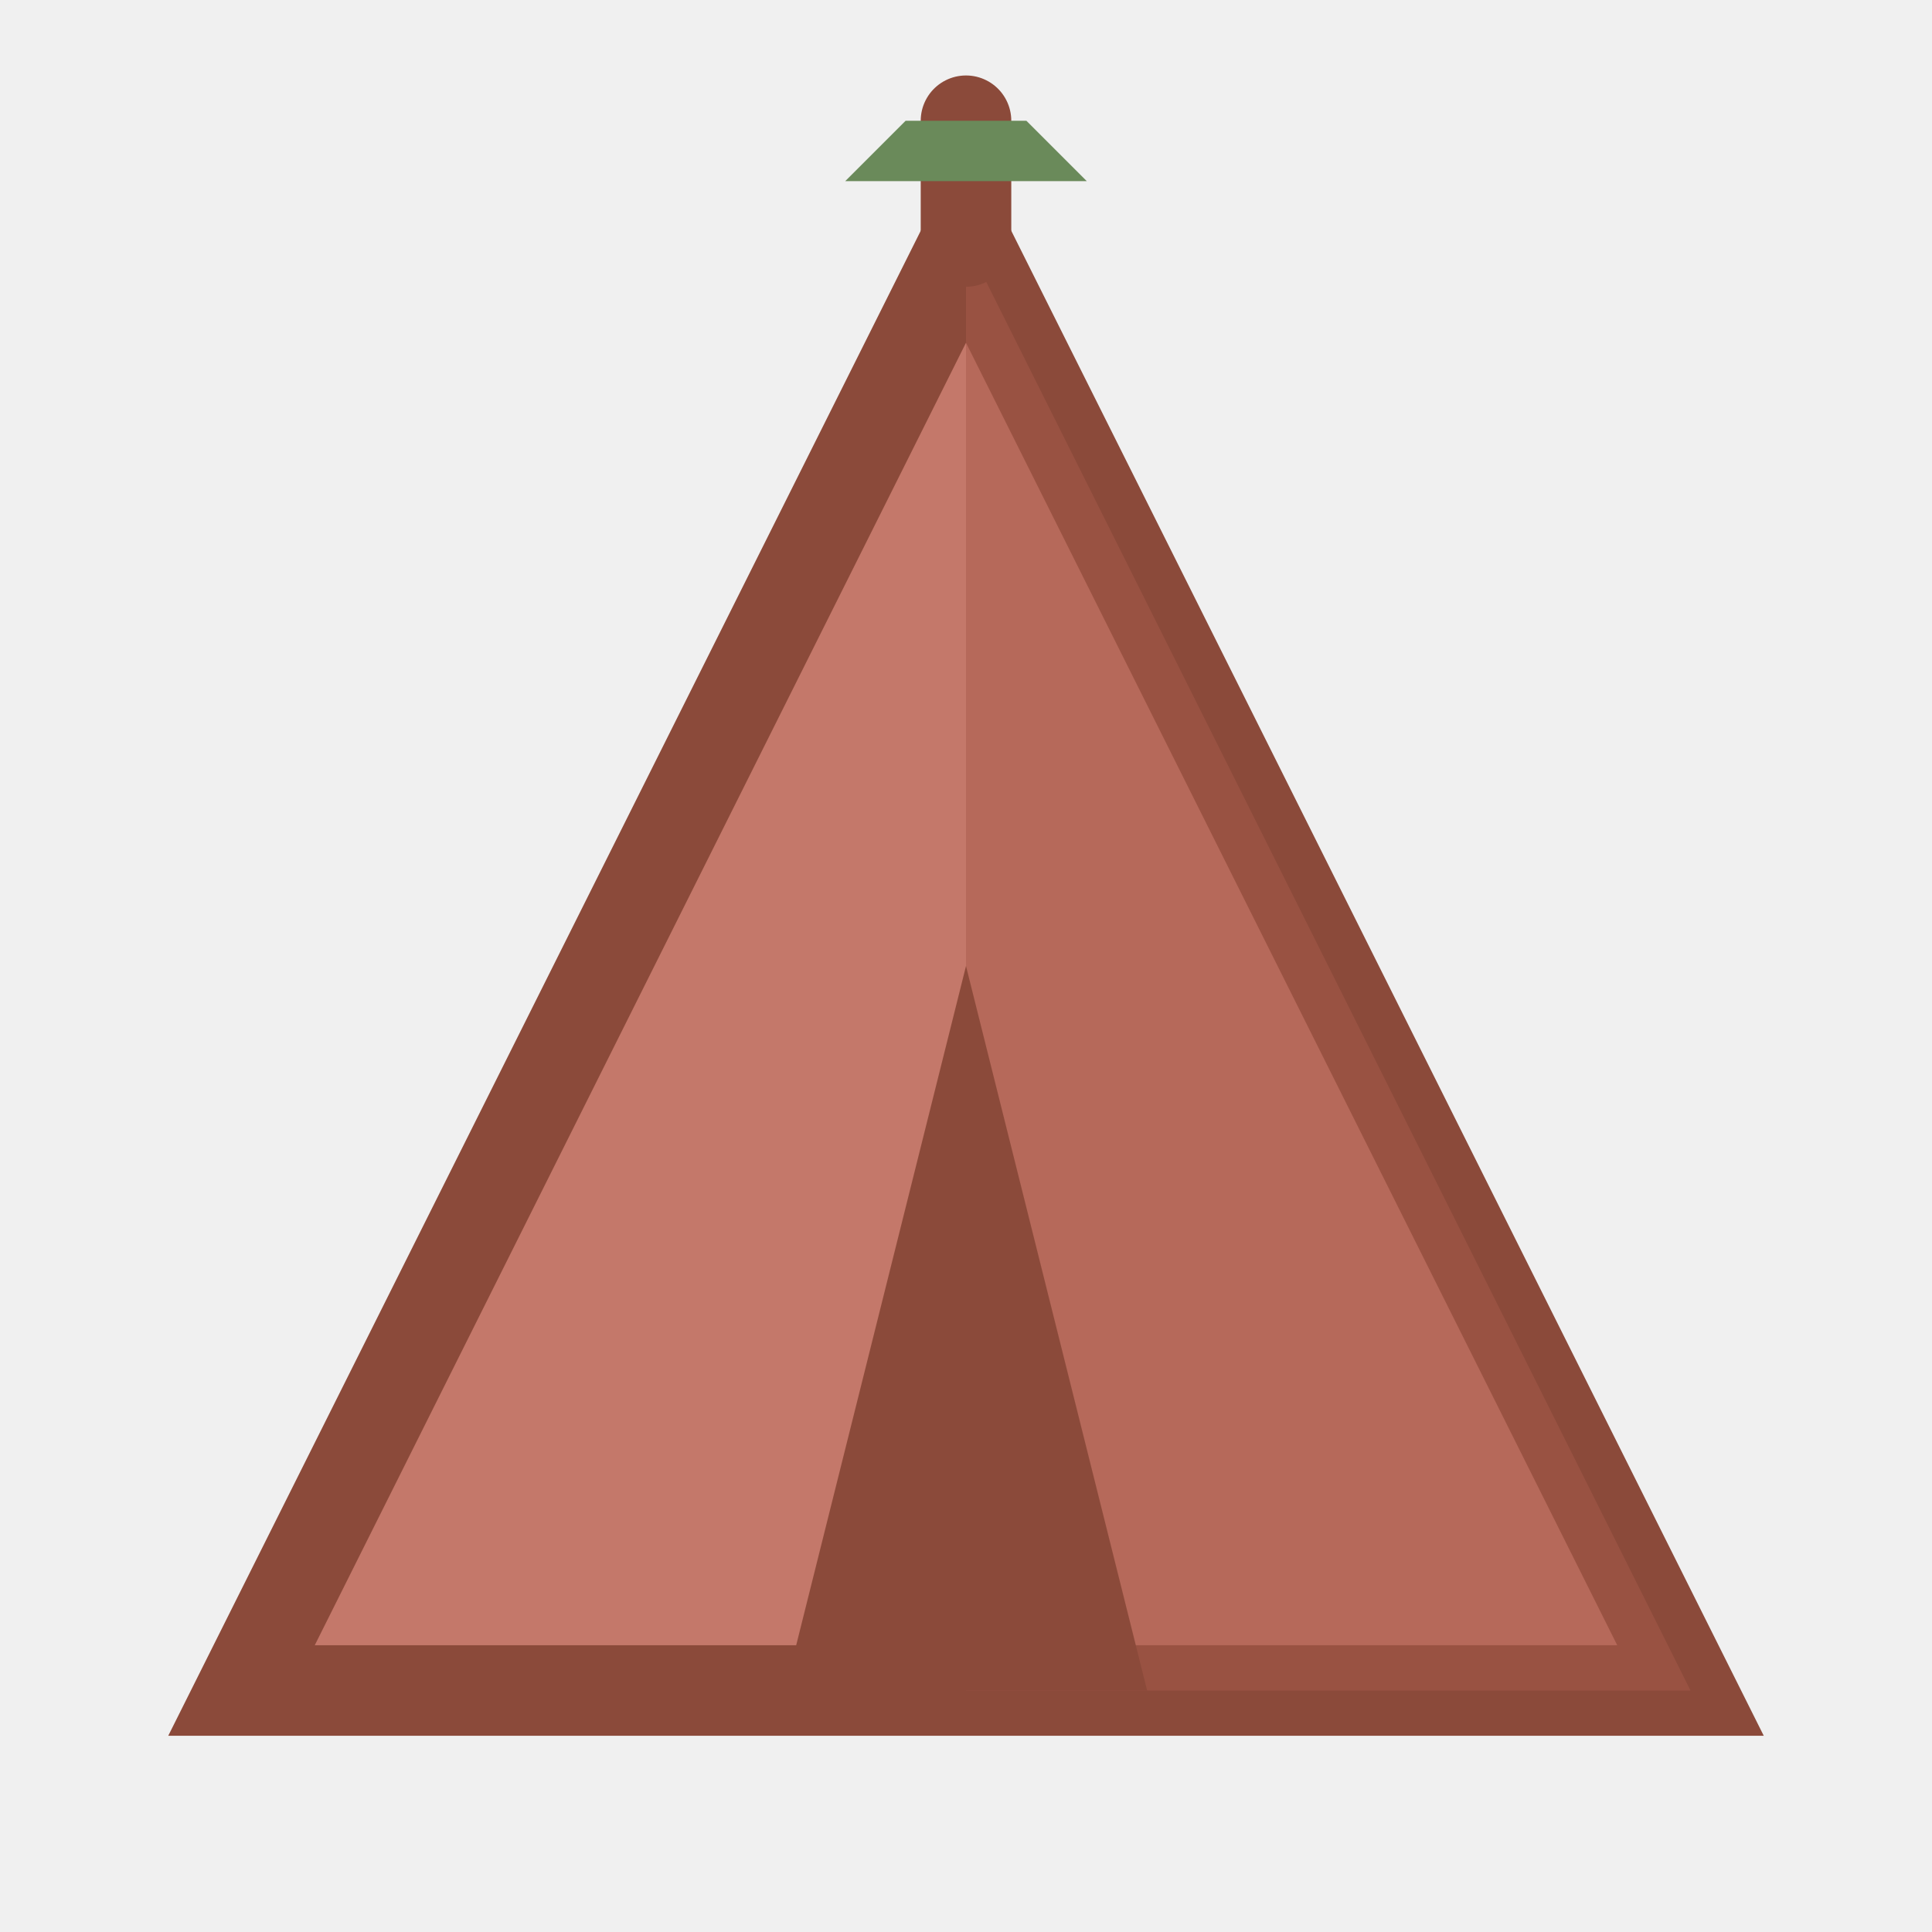
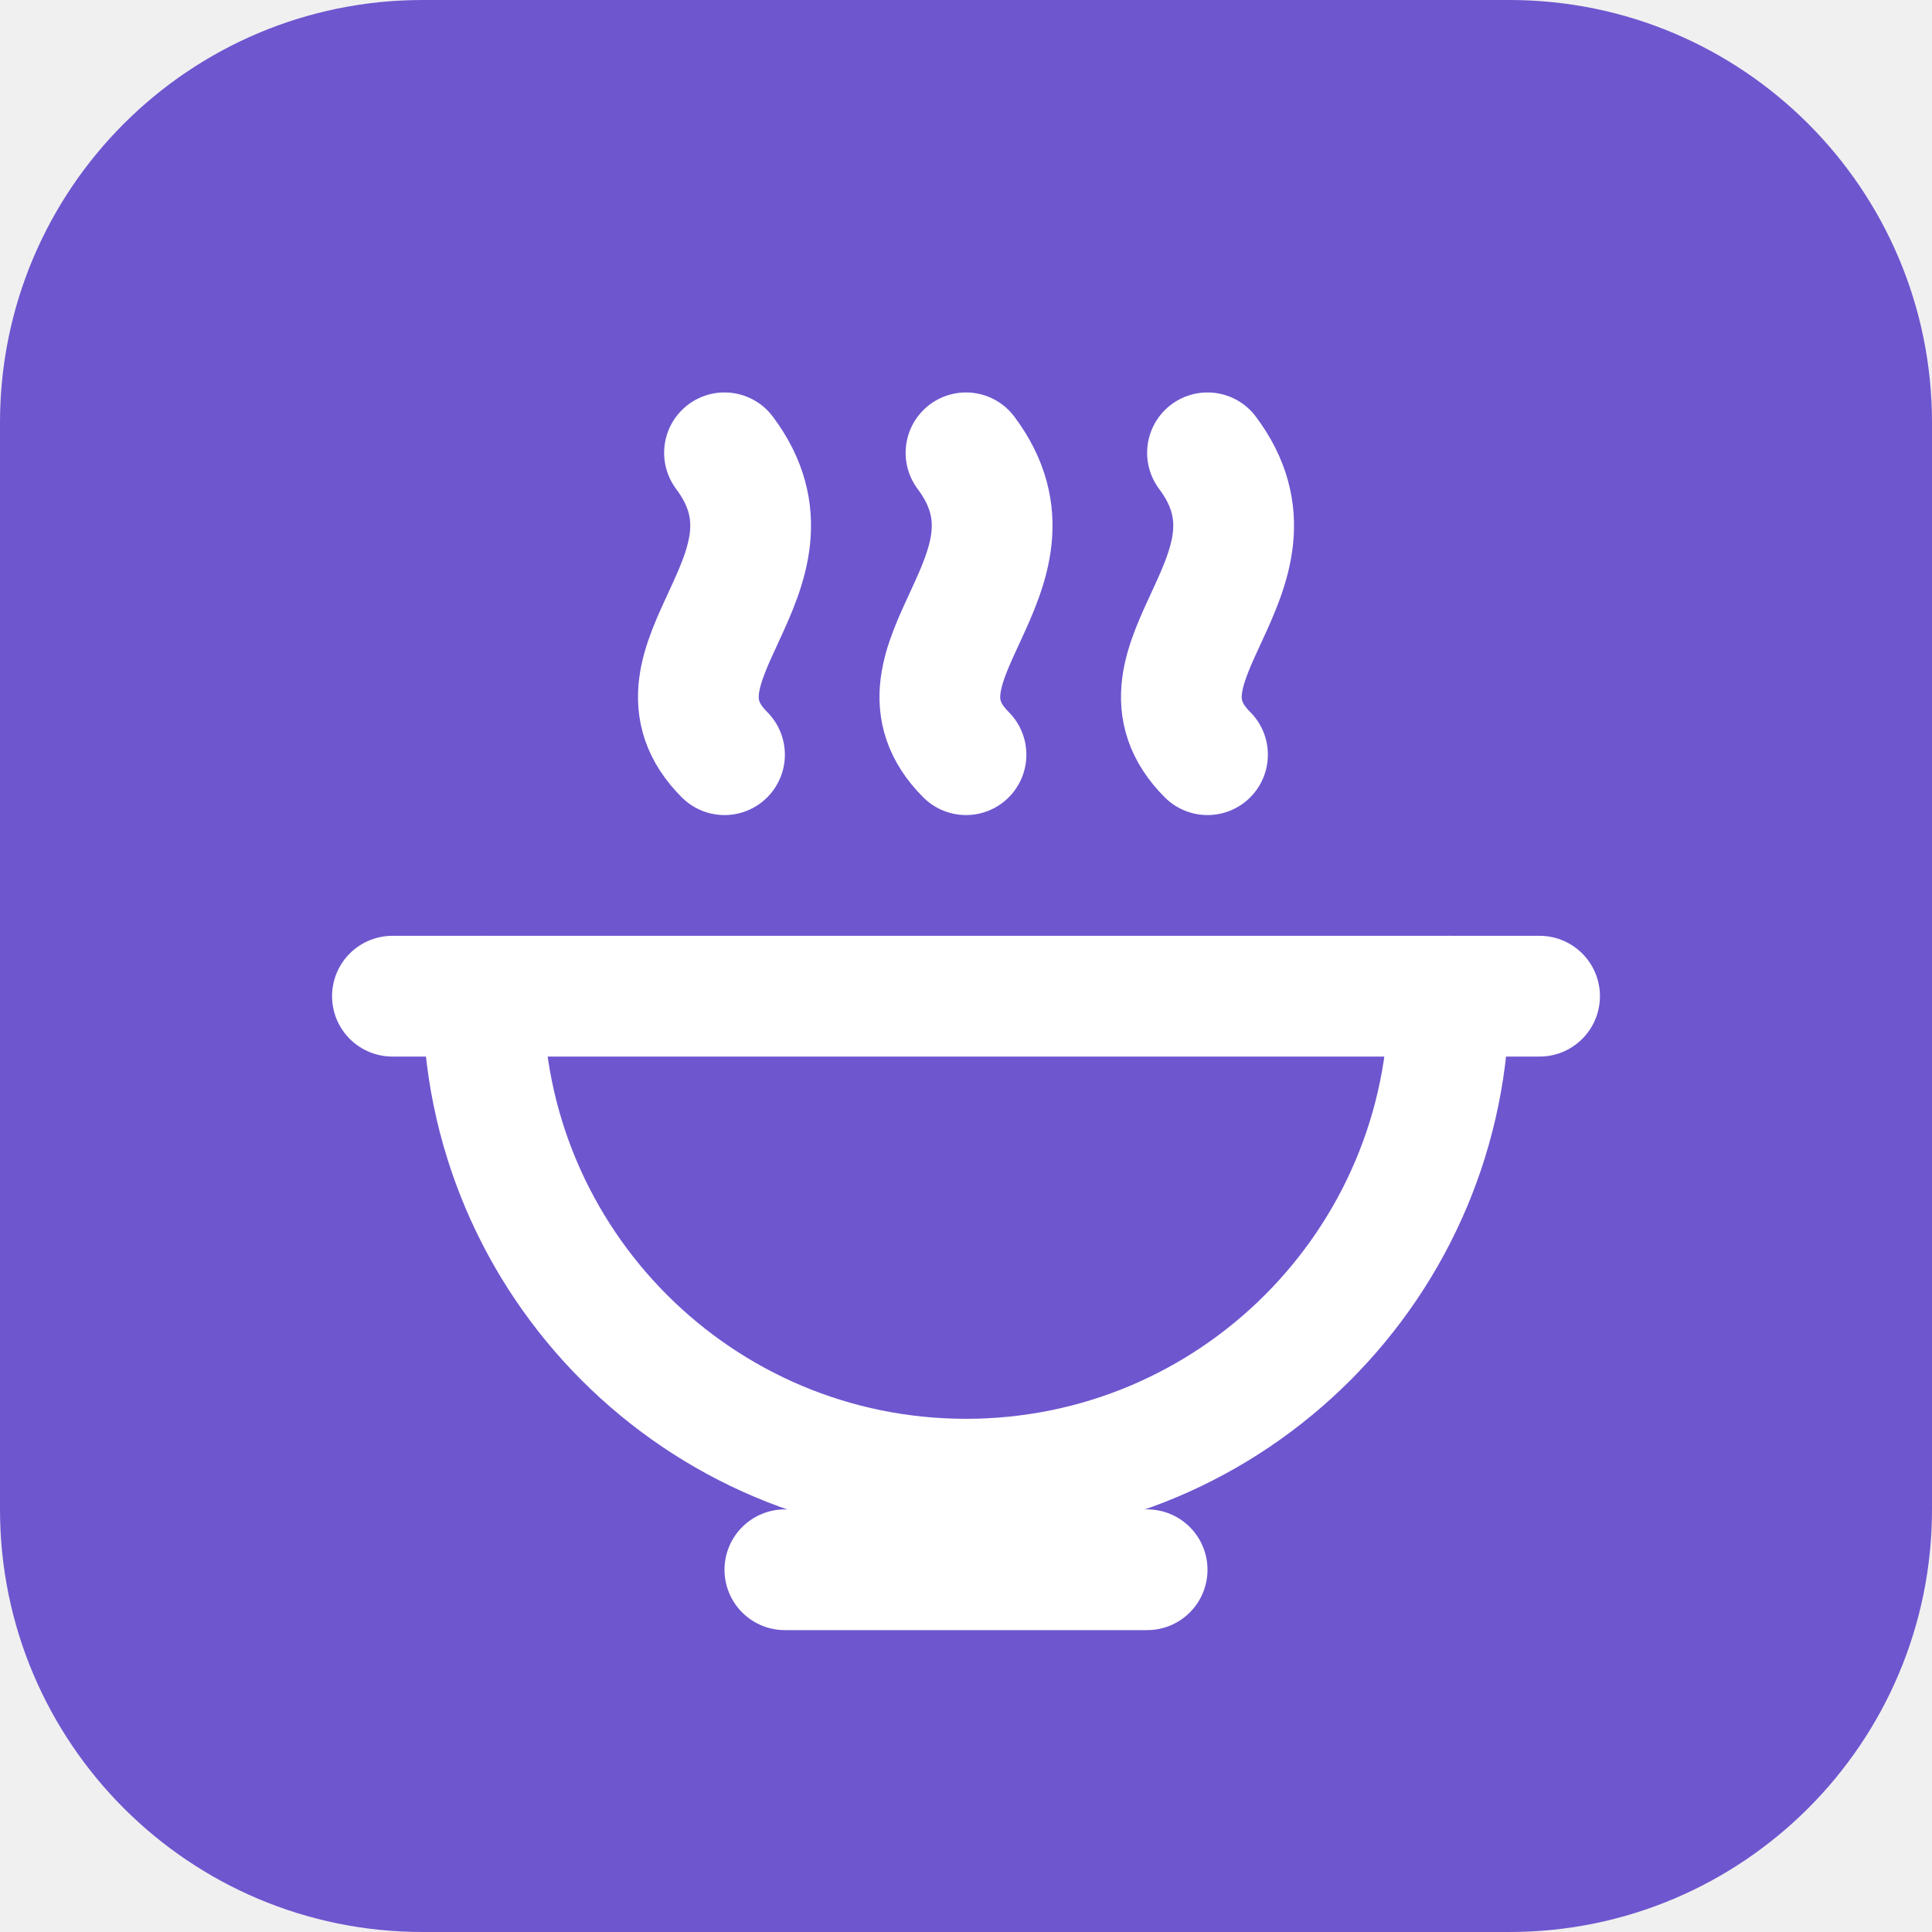
- <svg xmlns="http://www.w3.org/2000/svg" viewBox="0 0 32 32">
-   <polygon points="16,4 4,28 28,28" fill="#C4786A" stroke="#8B4A3A" stroke-width="1.5" />
-   <polygon points="16,4 16,28 28,28" fill="#A85A4A" opacity="0.5" />
-   <path d="M13,28 Q15,20 16,16 Q17,20 19,28" fill="#8B4A3A" />
-   <line x1="16" y1="4" x2="16" y2="2" stroke="#8B4A3A" stroke-width="1.5" stroke-linecap="round" />
-   <polygon points="15,2 17,2 18,3 14,3" fill="#6A8A5A" />
+ <svg xmlns="http://www.w3.org/2000/svg" viewBox="0 0 64 64">
+   <rect width="64" height="64" rx="14" fill="#6E56CF" />
+   <g fill="none" stroke="#FFFFFF" stroke-width="4" stroke-linecap="round" stroke-linejoin="round">
+     <path d="M13 33h38" />
+     <path d="M16 33a16 16 0 0 0 32 0" />
+     <path d="M26 52h12" />
+     <path d="M24 25c-3-3 3-6 0-10" />
+     <path d="M32 25c-3-3 3-6 0-10" />
+     <path d="M40 25c-3-3 3-6 0-10" />
+   </g>
</svg>
